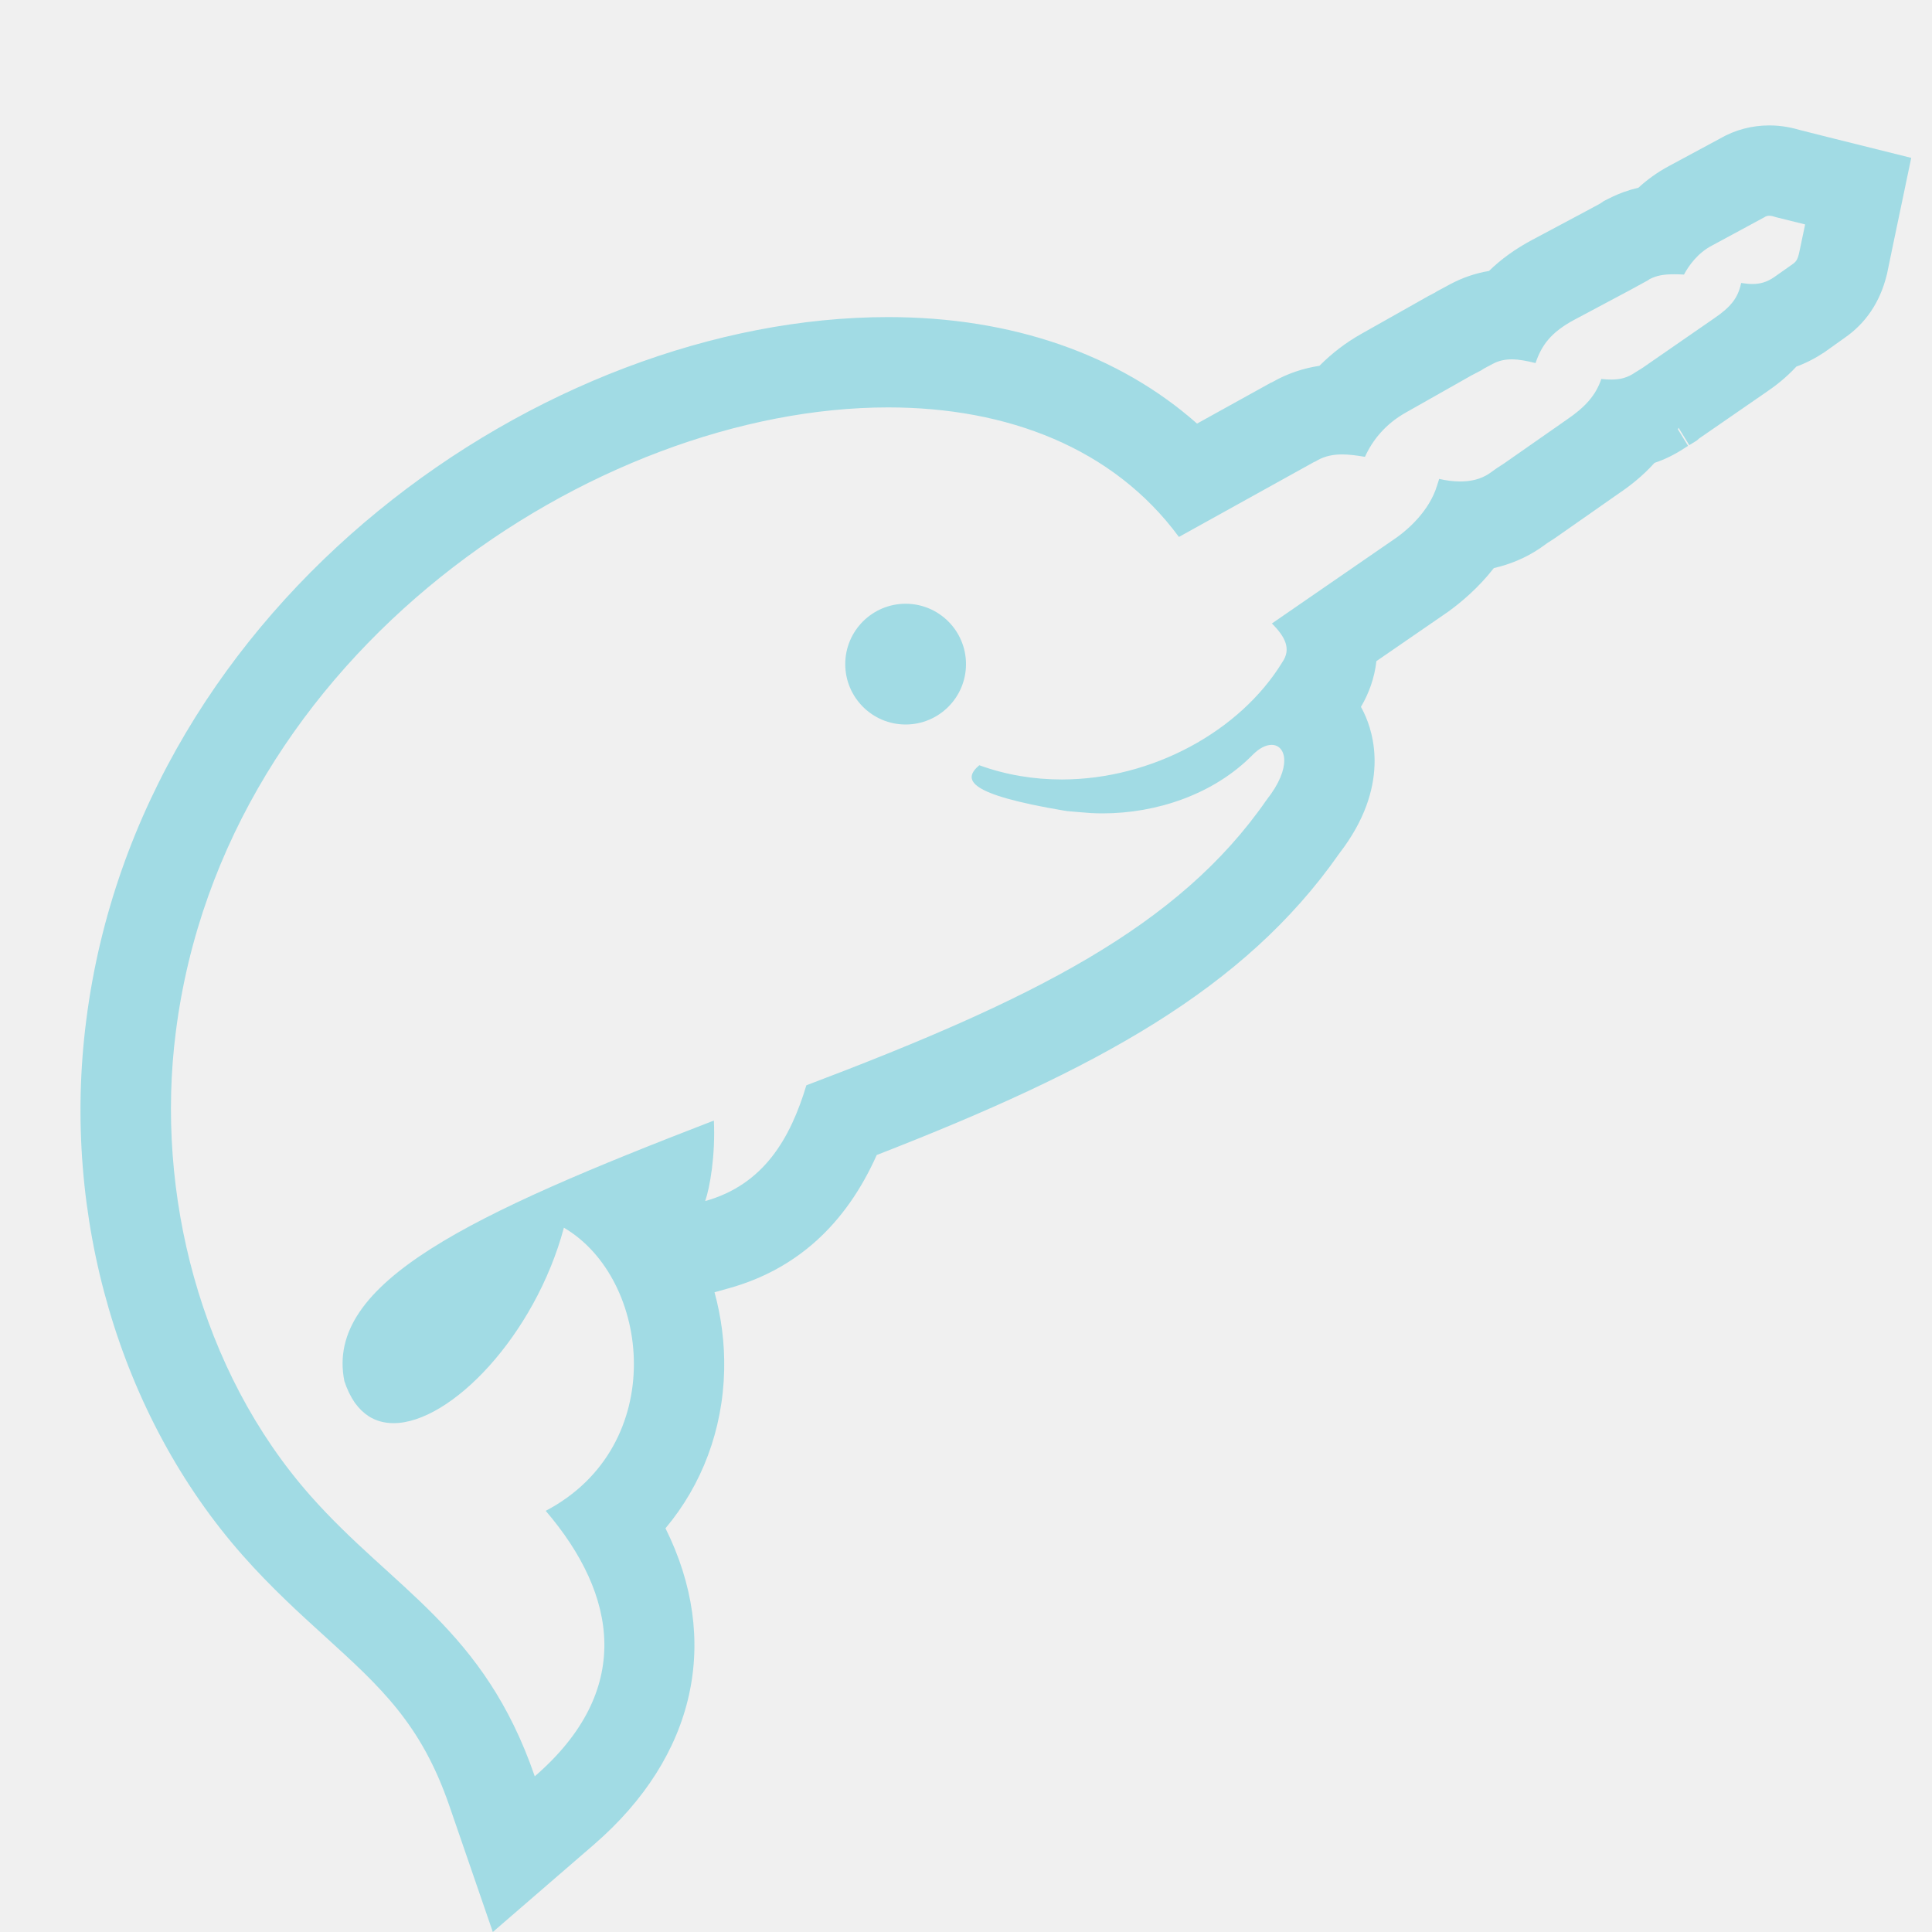
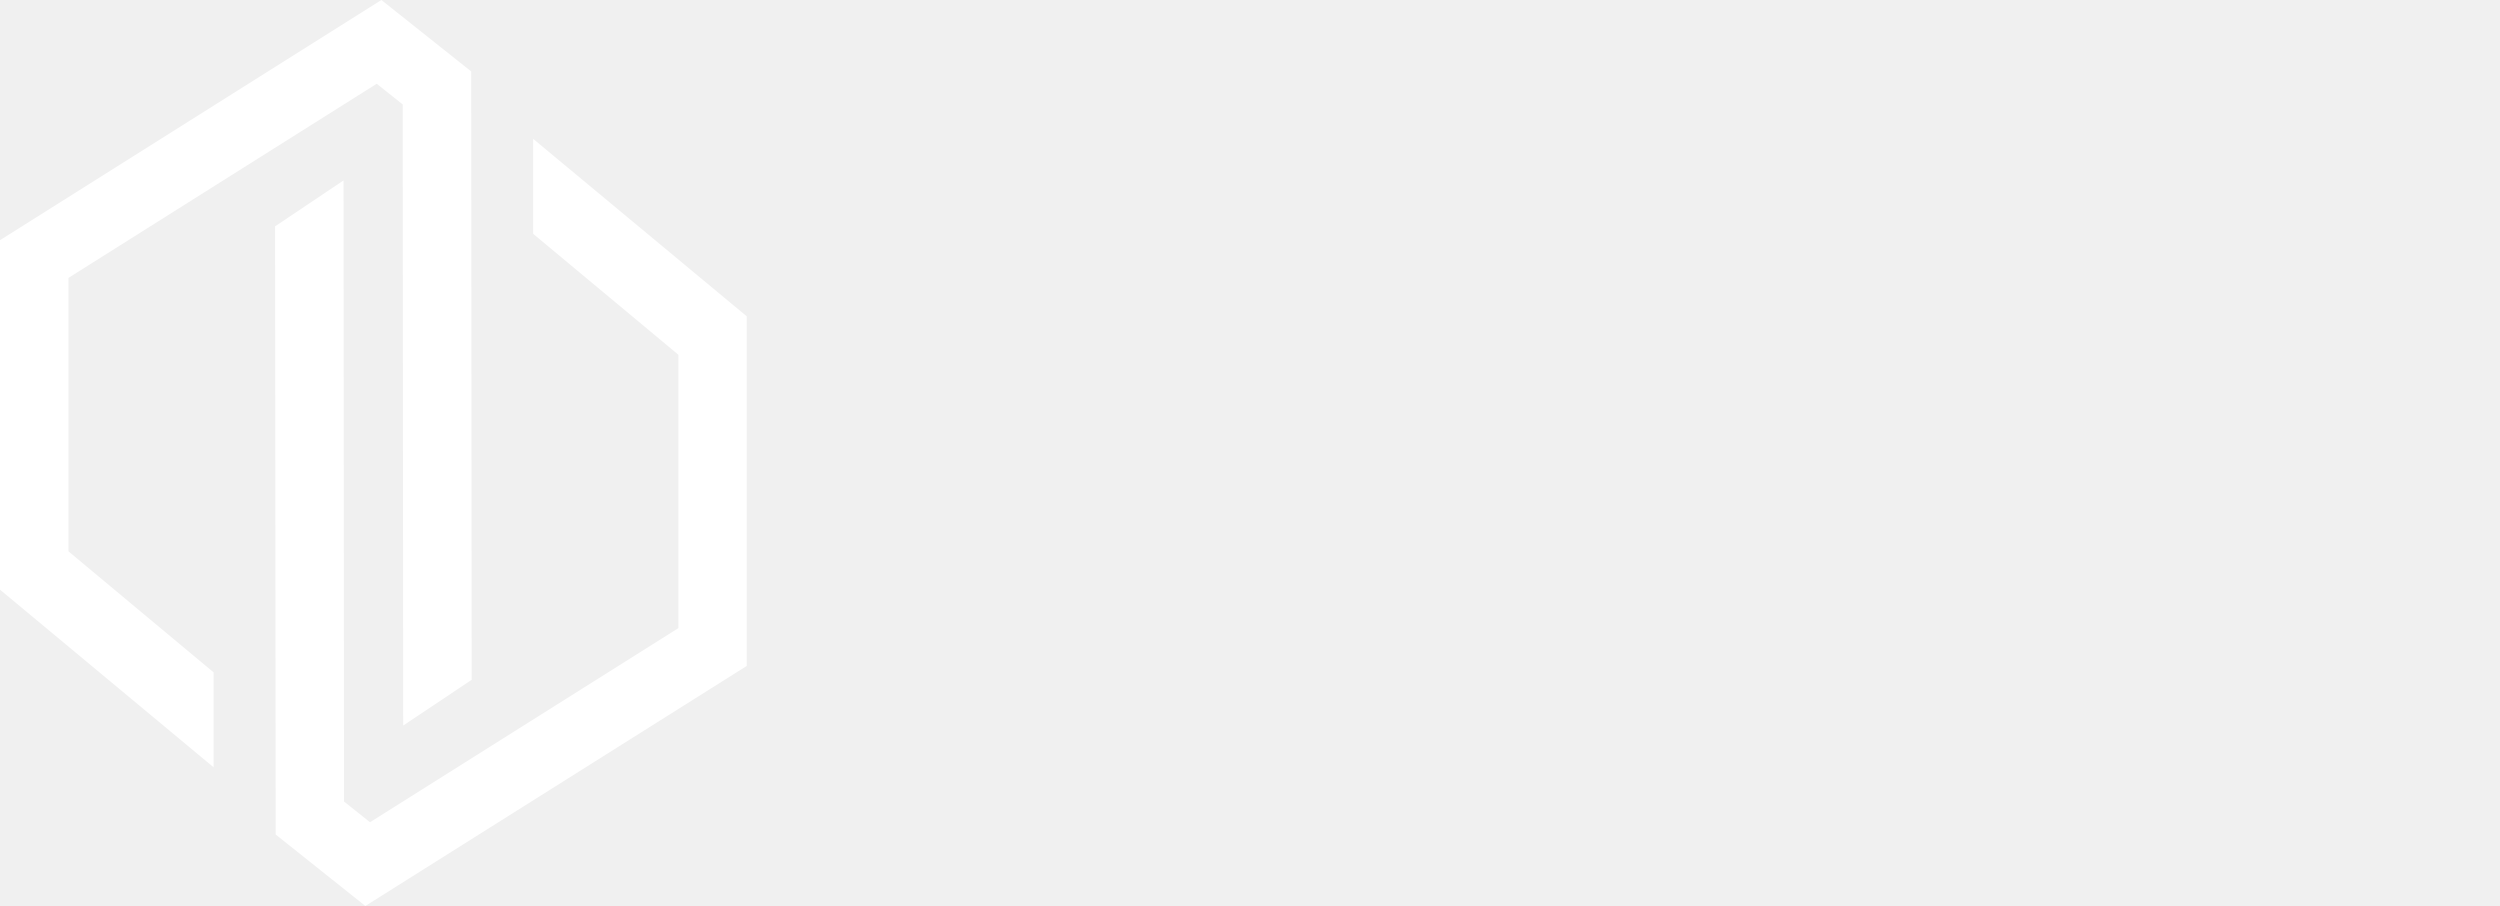
- <svg xmlns="http://www.w3.org/2000/svg" width="24px" height="24px" viewBox="0 0 24 24" version="1.1">
-   <defs />
-   <g id="Icons" stroke="none" stroke-width="1" fill="none" fill-rule="evenodd">
-     <g id="Icon/Narwhal-Reversed">
-       <g>
-         <g id="icon-box-24-copy-14">
-           <rect id="icon-box-24" x="0" y="0" width="24" height="24" />
-         </g>
-         <g id="Narwhal" transform="translate(1, 1)" fill="#A1DBE4">
-           <path d="M20.979,0.558 C20.761,0.558 20.551,0.614 20.365,0.722 L19.73,1.064 C19.585,1.142 19.459,1.234 19.353,1.332 C19.24,1.358 19.119,1.399 18.994,1.462 L18.924,1.497 L18.879,1.528 L18.703,1.623 L18.033,1.98 C17.824,2.092 17.646,2.22 17.497,2.366 C17.328,2.394 17.166,2.45 17.014,2.531 L16.903,2.591 L16.85,2.619 L16.827,2.634 L16.763,2.668 L16.746,2.676 L16.729,2.686 L15.915,3.145 C15.721,3.254 15.545,3.388 15.391,3.544 C15.189,3.575 14.998,3.639 14.823,3.737 L14.795,3.752 L14.793,3.751 L13.87,4.262 C12.899,3.403 11.569,2.939 10.034,2.939 C5.758,2.938 0.735,6.45 0.071,11.677 C-0.241,14.107 0.486,16.592 2.016,18.323 C2.365,18.718 2.721,19.042 3.035,19.327 C3.73,19.959 4.232,20.415 4.582,21.432 L5.122,23 L6.377,21.915 C7.652,20.812 7.956,19.372 7.267,17.985 C7.719,17.446 7.979,16.763 7.996,16.02 C8.003,15.688 7.961,15.362 7.876,15.053 L8.062,15.001 C8.891,14.768 9.505,14.214 9.891,13.348 C12.619,12.287 14.456,11.292 15.638,9.601 C16.275,8.775 16.064,8.103 15.942,7.851 C15.931,7.827 15.918,7.804 15.906,7.781 C16.004,7.616 16.075,7.422 16.098,7.213 L16.991,6.598 C17.148,6.484 17.364,6.305 17.557,6.057 C17.761,6.01 17.952,5.93 18.121,5.817 L18.136,5.807 L18.151,5.796 L18.223,5.745 L18.297,5.697 L18.314,5.686 L18.33,5.675 L19.106,5.132 C19.237,5.044 19.399,4.921 19.553,4.75 C19.682,4.707 19.805,4.646 19.922,4.569 L19.97,4.539 L19.843,4.332 C19.846,4.326 19.849,4.32 19.852,4.314 L19.985,4.53 L20.004,4.518 L20.005,4.518 L20.011,4.514 L20.079,4.472 L20.107,4.447 L20.931,3.878 C21.047,3.8 21.185,3.695 21.315,3.554 C21.438,3.509 21.556,3.448 21.669,3.372 L21.913,3.198 C22.177,3.016 22.353,2.755 22.436,2.422 L22.442,2.4 L22.446,2.379 L22.521,2.017 L22.742,0.961 L21.695,0.7 L21.366,0.617 C21.271,0.589 21.139,0.558 20.979,0.558 M20.979,1.68 C21.007,1.68 21.035,1.689 21.062,1.698 L21.424,1.788 L21.348,2.149 C21.333,2.21 21.318,2.247 21.273,2.278 L21.039,2.443 C20.947,2.506 20.863,2.528 20.769,2.528 C20.725,2.528 20.679,2.523 20.63,2.515 L20.625,2.533 C20.587,2.699 20.504,2.812 20.293,2.955 L19.417,3.561 L19.412,3.565 L19.397,3.574 L19.367,3.595 C19.373,3.591 19.377,3.587 19.382,3.584 L19.314,3.626 C19.217,3.693 19.126,3.715 19.017,3.715 C18.978,3.715 18.936,3.713 18.892,3.708 C18.822,3.915 18.688,4.06 18.463,4.213 L17.687,4.755 L17.592,4.817 L17.499,4.883 C17.396,4.952 17.274,4.981 17.14,4.981 C17.056,4.981 16.968,4.97 16.878,4.949 L16.851,5.034 C16.754,5.35 16.49,5.576 16.354,5.674 L14.8,6.745 C14.967,6.912 15.042,7.062 14.93,7.225 C14.405,8.084 13.311,8.683 12.188,8.683 C11.844,8.683 11.498,8.627 11.165,8.506 C10.954,8.686 11.014,8.867 12.219,9.07 C12.232,9.072 12.246,9.073 12.258,9.076 C12.355,9.084 12.451,9.093 12.55,9.1 C12.6,9.103 12.649,9.104 12.699,9.104 C13.366,9.104 14.078,8.868 14.561,8.377 C14.645,8.292 14.728,8.253 14.796,8.253 C14.979,8.253 15.053,8.534 14.735,8.935 C13.641,10.517 11.817,11.422 9.017,12.482 C8.819,13.139 8.49,13.716 7.76,13.92 C7.819,13.751 7.888,13.352 7.868,12.92 C4.856,14.082 3.03,14.93 3.278,16.157 C3.294,16.206 3.312,16.251 3.332,16.293 C3.336,16.301 3.339,16.308 3.343,16.315 C3.361,16.351 3.38,16.384 3.401,16.415 C3.404,16.419 3.407,16.424 3.41,16.428 C3.46,16.497 3.516,16.551 3.577,16.591 C3.669,16.651 3.775,16.679 3.889,16.679 C4.599,16.679 5.645,15.591 6.005,14.251 C7.089,14.884 7.315,16.962 5.779,17.768 C6.675,18.815 6.871,20.004 5.643,21.066 C5.011,19.229 3.888,18.747 2.856,17.58 C1.485,16.028 0.928,13.815 1.184,11.819 C1.783,7.1 6.402,4.06 10.034,4.061 C11.513,4.061 12.829,4.565 13.642,5.666 C13.643,5.668 13.645,5.669 13.645,5.67 L15.337,4.732 C15.334,4.735 15.33,4.738 15.326,4.741 L15.367,4.717 C15.46,4.666 15.559,4.645 15.671,4.645 C15.757,4.645 15.85,4.657 15.956,4.675 C16.047,4.474 16.205,4.269 16.467,4.123 L17.28,3.663 L17.403,3.599 L17.431,3.58 L17.544,3.52 C17.62,3.479 17.698,3.464 17.779,3.464 C17.874,3.464 17.972,3.485 18.075,3.51 C18.151,3.287 18.266,3.128 18.561,2.97 L19.239,2.609 L19.466,2.485 L19.495,2.466 C19.581,2.423 19.664,2.407 19.798,2.407 C19.834,2.407 19.874,2.408 19.919,2.411 C19.978,2.3 20.089,2.144 20.264,2.052 L20.919,1.698 C20.938,1.685 20.958,1.68 20.979,1.68" id="Fill-3" />
-           <path d="M10.25,8 C10.664,8 11,7.664 11,7.25 C11,6.836 10.664,6.5 10.25,6.5 C9.836,6.5 9.5,6.836 9.5,7.25 C9.5,7.664 9.836,8 10.25,8 Z" id="Oval-7" />
-         </g>
-       </g>
-     </g>
+ <svg xmlns="http://www.w3.org/2000/svg" id="Layer_1" data-name="Layer 1" viewBox="0 0 160.6 58.2">
+   <defs>
+     <style>
+       .cls-1 {
+         fill: #ffffff;
+       }
+ 
+       .cls-2 {
+         fill: #ffffff;
+       }
+     </style>
+   </defs>
+   <g>
+     <polygon class="cls-2" points="34.25 8.92 34.25 15.02 43.58 22.79 43.58 40.35 23.77 52.82 22.1 51.49 22.07 11.59 17.67 14.54 17.71 53.61 23.47 58.2 47.97 42.78 47.97 20.32 34.25 8.92" />
+     <polygon class="cls-1" points="13.72 49.29 13.72 43.19 4.4 35.42 4.4 17.85 24.2 5.38 25.87 6.71 25.9 46.61 30.3 43.67 30.27 4.59 24.5 0 0 15.43 0 37.88 13.72 49.29" />
  </g>
</svg>
